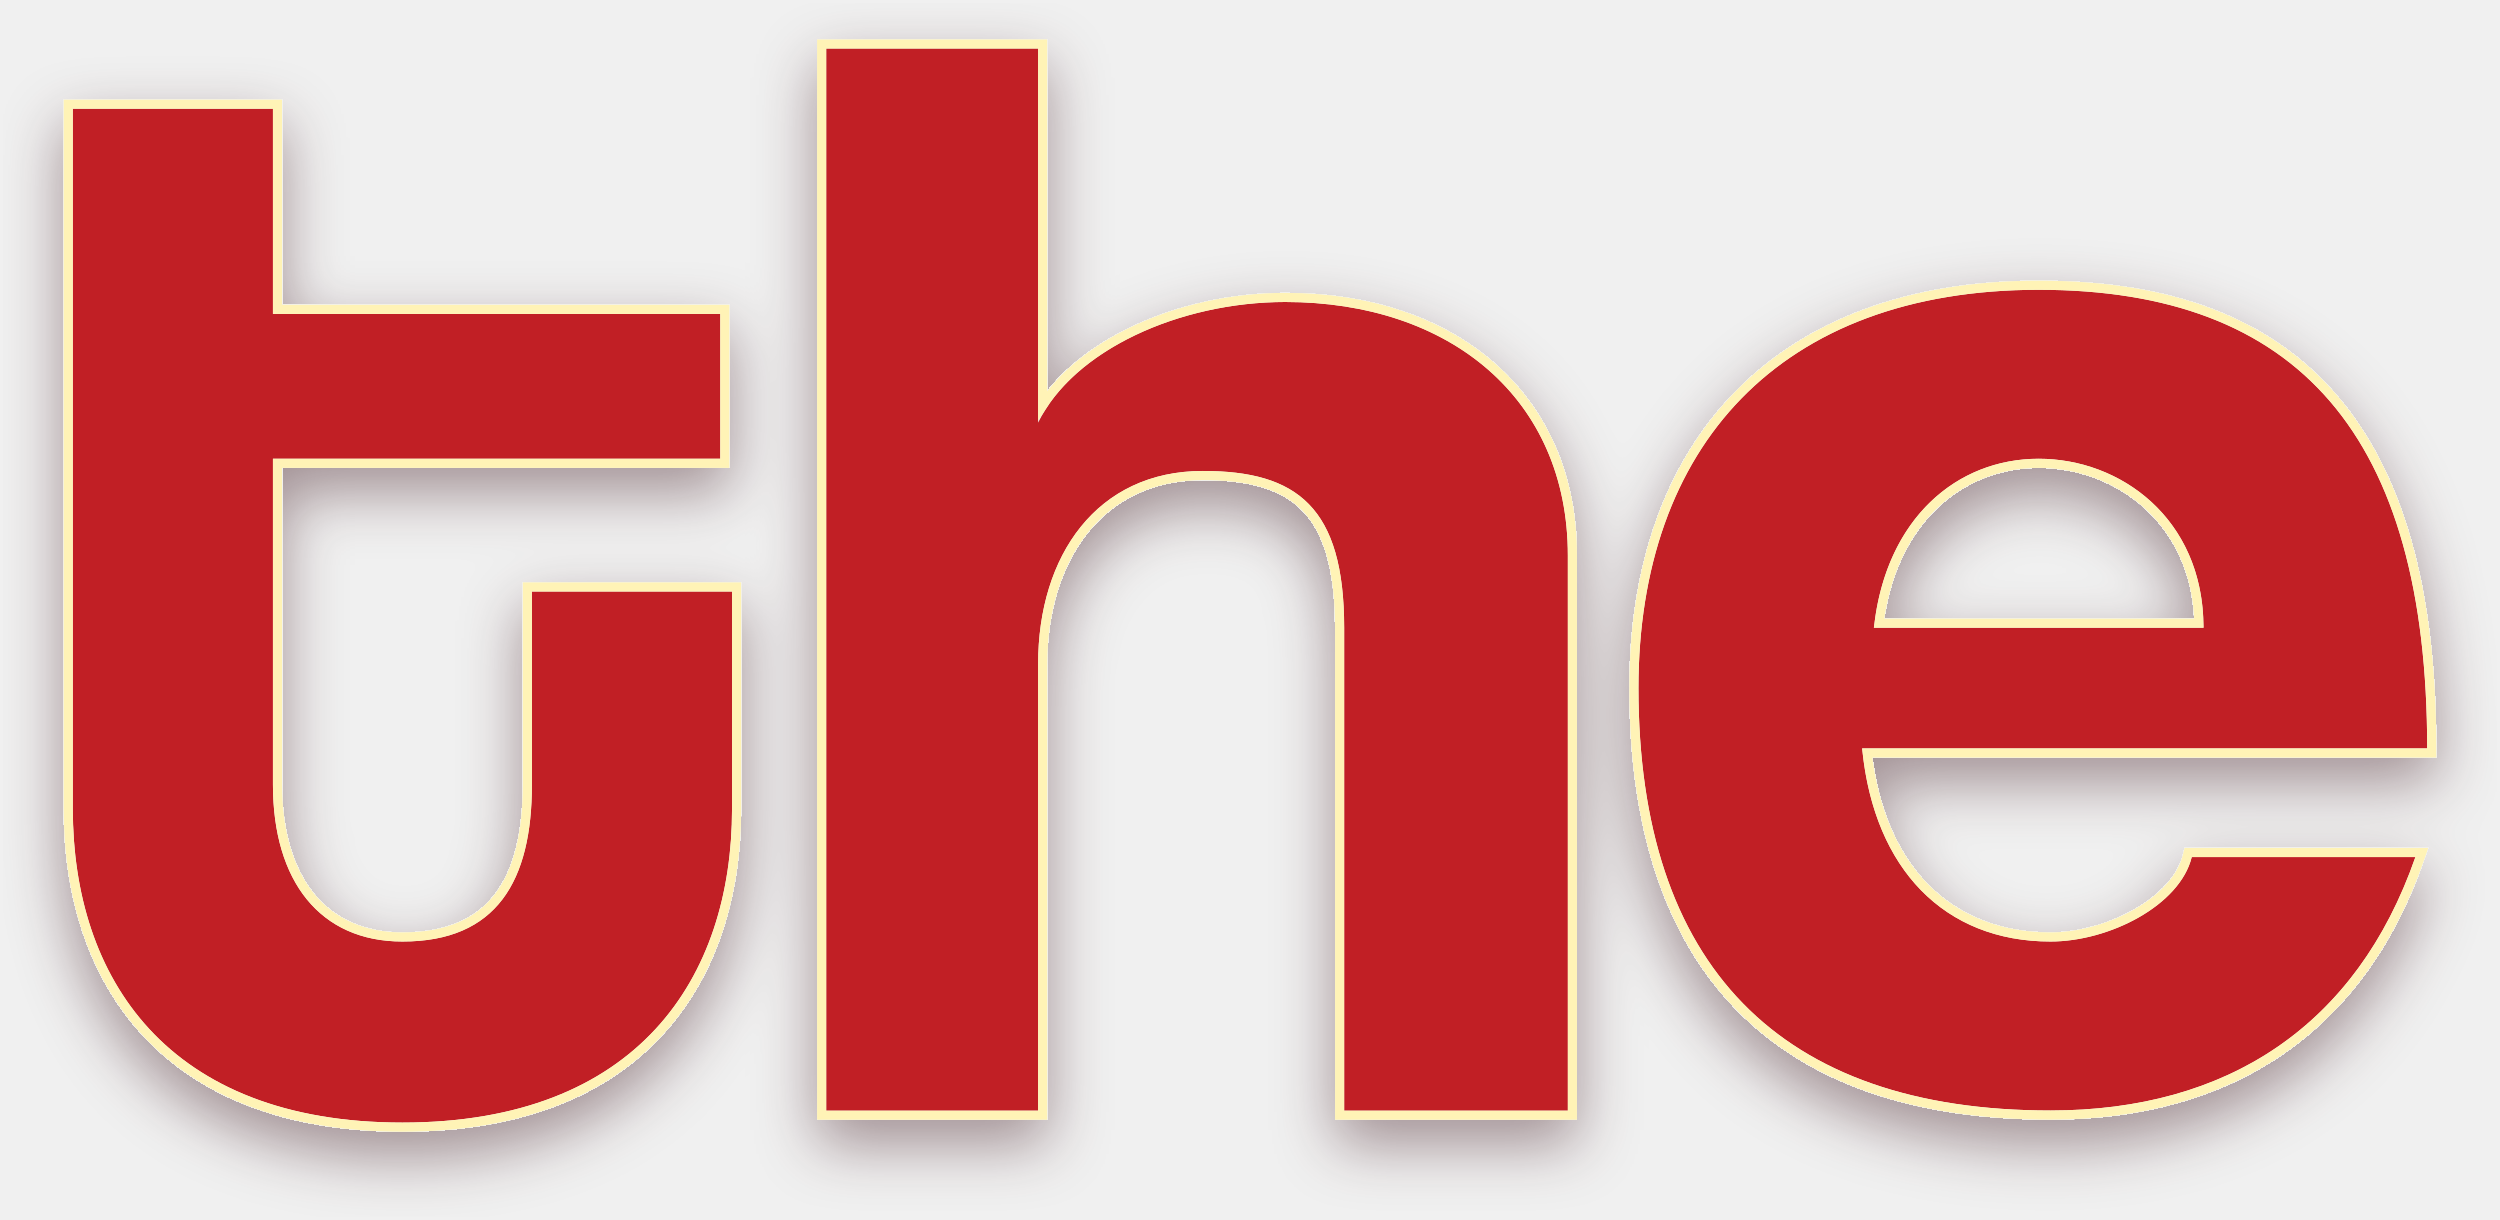
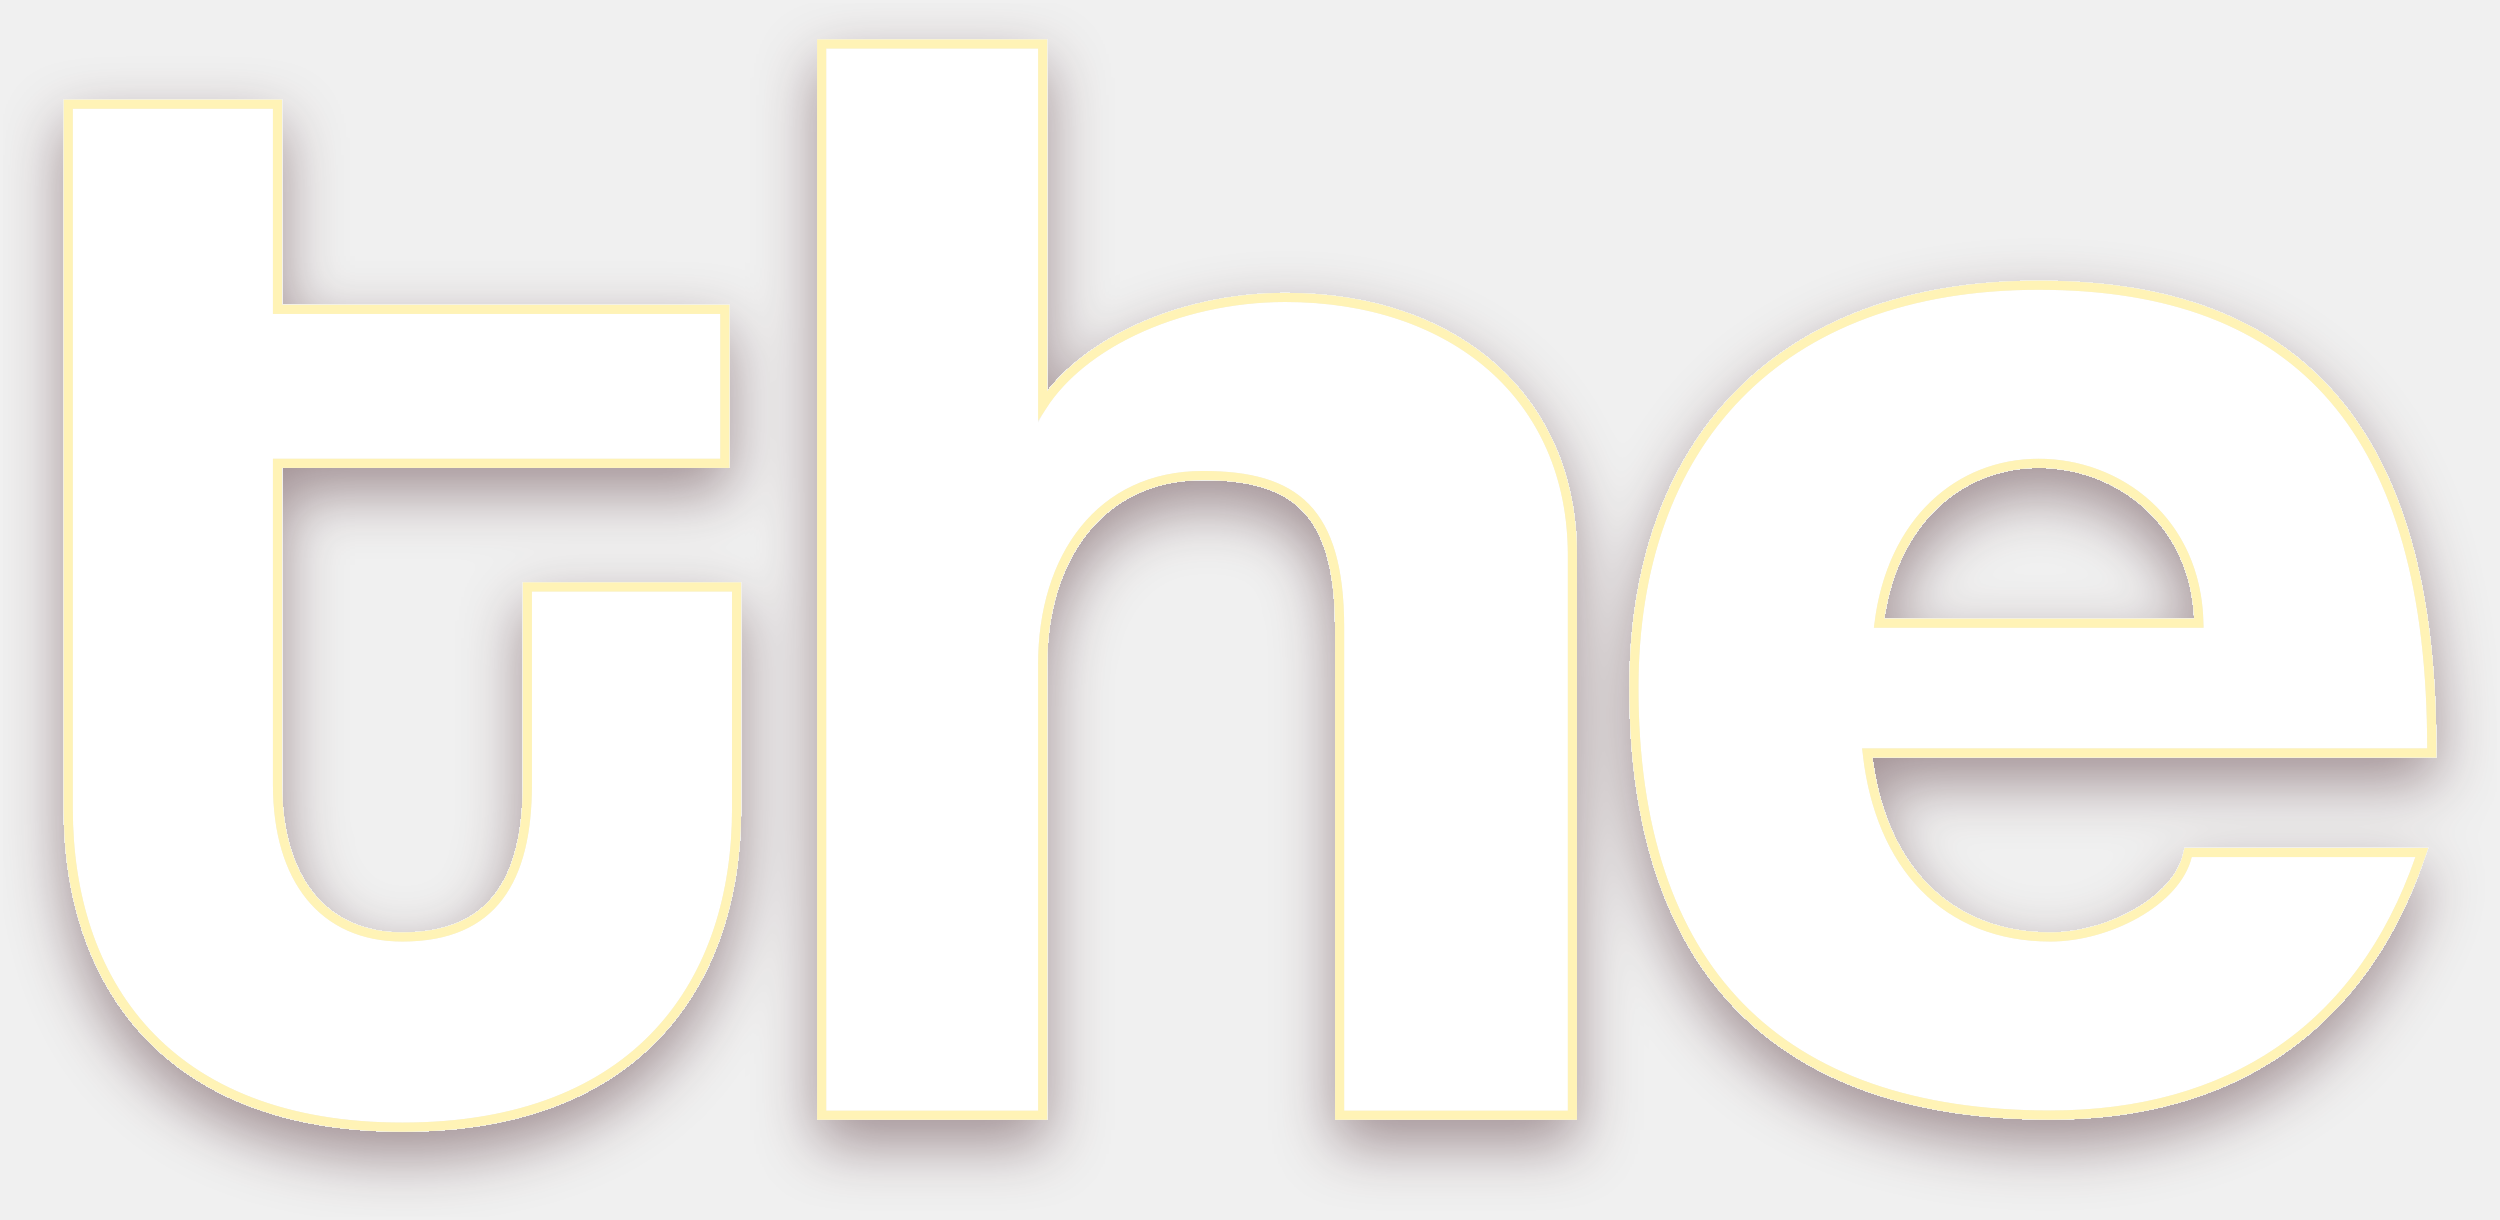
<svg xmlns="http://www.w3.org/2000/svg" width="412" height="201" viewBox="0 0 412 201" fill="none">
  <g filter="url(#filter0_d_23_88)">
-     <path d="M87.66 129.308C87.66 145.22 81.84 155.165 66.32 155.165C52.74 155.165 44.98 145.22 44.98 129.308V75.604H118.7V51.736H44.98V17.923H12V133.286C12 161.132 27.52 185 66.32 185C105.12 185 120.64 161.132 120.64 133.286V97.484H87.66V129.308ZM258.38 183.033V91.538C258.38 65.681 238.98 49.769 211.82 49.769C194.36 49.769 176.9 57.725 171.08 69.659V8H136.16V183.033H171.08V109.44C171.08 91.538 180.78 77.615 198.24 77.615C213.76 77.615 221.52 83.582 221.52 103.473V183.033H258.38ZM308.82 103.451C310.76 85.549 322.4 75.604 335.98 75.604C349.56 75.604 363.14 85.549 363.14 103.451H308.82ZM400 123.341C400 71.626 378.66 47.758 335.98 47.758C293.3 47.758 270.02 73.615 270.02 113.396C270.02 159.143 293.3 183.011 337.92 183.011C367.02 183.011 388.36 169.088 398.06 141.242H361.2C359.26 149.198 347.62 155.165 337.92 155.165C320.46 155.165 308.82 143.231 306.88 123.341H400Z" fill="#C11F25" />
+     <path d="M87.66 129.308C87.66 145.22 81.84 155.165 66.32 155.165C52.74 155.165 44.98 145.22 44.98 129.308V75.604H118.7V51.736H44.98V17.923H12V133.286C12 161.132 27.52 185 66.32 185C105.12 185 120.64 161.132 120.64 133.286V97.484H87.66V129.308ZM258.38 183.033V91.538C258.38 65.681 238.98 49.769 211.82 49.769C194.36 49.769 176.9 57.725 171.08 69.659V8H136.16V183.033H171.08V109.44C171.08 91.538 180.78 77.615 198.24 77.615C213.76 77.615 221.52 83.582 221.52 103.473V183.033H258.38ZM308.82 103.451C310.76 85.549 322.4 75.604 335.98 75.604C349.56 75.604 363.14 85.549 363.14 103.451H308.82ZM400 123.341C400 71.626 378.66 47.758 335.98 47.758C293.3 47.758 270.02 73.615 270.02 113.396C270.02 159.143 293.3 183.011 337.92 183.011C367.02 183.011 388.36 169.088 398.06 141.242H361.2C359.26 149.198 347.62 155.165 337.92 155.165C320.46 155.165 308.82 143.231 306.88 123.341H400Z" fill="#ffffff" />
    <path d="M45.73 129.308V76.354H118.7H119.45V75.604V51.736V50.986H118.7H45.73V17.923V17.173H44.98H12H11.25V17.923V133.286C11.25 147.341 15.167 160.471 24.059 170.094C32.962 179.729 46.761 185.75 66.32 185.75C85.879 185.75 99.678 179.729 108.581 170.094C117.473 160.471 121.39 147.341 121.39 133.286V97.484V96.734H120.64H87.66H86.91V97.484V129.308C86.91 137.195 85.463 143.465 82.213 147.75C78.993 151.994 73.907 154.415 66.32 154.415C59.73 154.415 54.619 152.011 51.139 147.73C47.644 143.429 45.73 137.152 45.73 129.308ZM258.38 183.783H259.13V183.033V91.538C259.13 78.409 254.198 67.755 245.779 60.393C237.37 53.04 225.543 49.019 211.82 49.019C202.982 49.019 194.141 51.032 186.761 54.562C180.416 57.598 175.104 61.781 171.83 66.82V8V7.25H171.08H136.16H135.41V8V183.033V183.783H136.16H171.08H171.83V183.033V109.44C171.83 100.616 174.221 92.84 178.697 87.285C183.157 81.749 189.73 78.365 198.24 78.365C205.93 78.365 211.496 79.849 215.163 83.609C218.838 87.376 220.77 93.595 220.77 103.473V183.033V183.783H221.52H258.38ZM400 124.091H400.75V123.341C400.75 97.4 395.401 78.294 384.564 65.668C373.707 53.019 357.46 47.008 335.98 47.008C314.487 47.008 297.785 53.523 286.458 65.136C275.134 76.745 269.27 93.361 269.27 113.396C269.27 136.388 275.121 154.01 286.701 165.882C298.283 177.758 315.481 183.761 337.92 183.761C352.59 183.761 365.355 180.25 375.688 173.188C386.024 166.123 393.873 155.541 398.768 141.488L399.115 140.492H398.06H361.2H360.611L360.471 141.064C359.571 144.758 356.377 148.098 352.099 150.535C347.838 152.962 342.63 154.415 337.92 154.415C329.371 154.415 322.297 151.499 317.117 146.188C312.074 141.018 308.774 133.522 307.713 124.091H400ZM309.663 102.701C311.832 85.653 323.045 76.354 335.98 76.354C349.009 76.354 362.009 85.739 362.382 102.701H309.663Z" stroke="#FFF3B6" stroke-width="1.5" />
  </g>
  <defs>
    <filter id="filter0_d_23_88" x="0.5" y="0.5" width="411" height="200" filterUnits="userSpaceOnUse" color-interpolation-filters="sRGB">
      <feFlood flood-opacity="0" result="BackgroundImageFix" />
      <feColorMatrix in="SourceAlpha" type="matrix" values="0 0 0 0 0 0 0 0 0 0 0 0 0 0 0 0 0 0 127 0" result="hardAlpha" />
      <feOffset dy="4" />
      <feGaussianBlur stdDeviation="5" />
      <feComposite in2="hardAlpha" operator="out" />
      <feColorMatrix type="matrix" values="0 0 0 0 0.169 0 0 0 0 0 0 0 0 0 0.035 0 0 0 0.4 0" />
      <feBlend mode="normal" in2="BackgroundImageFix" result="effect1_dropShadow_23_88" />
      <feBlend mode="normal" in="SourceGraphic" in2="effect1_dropShadow_23_88" result="shape" />
    </filter>
  </defs>
</svg>
